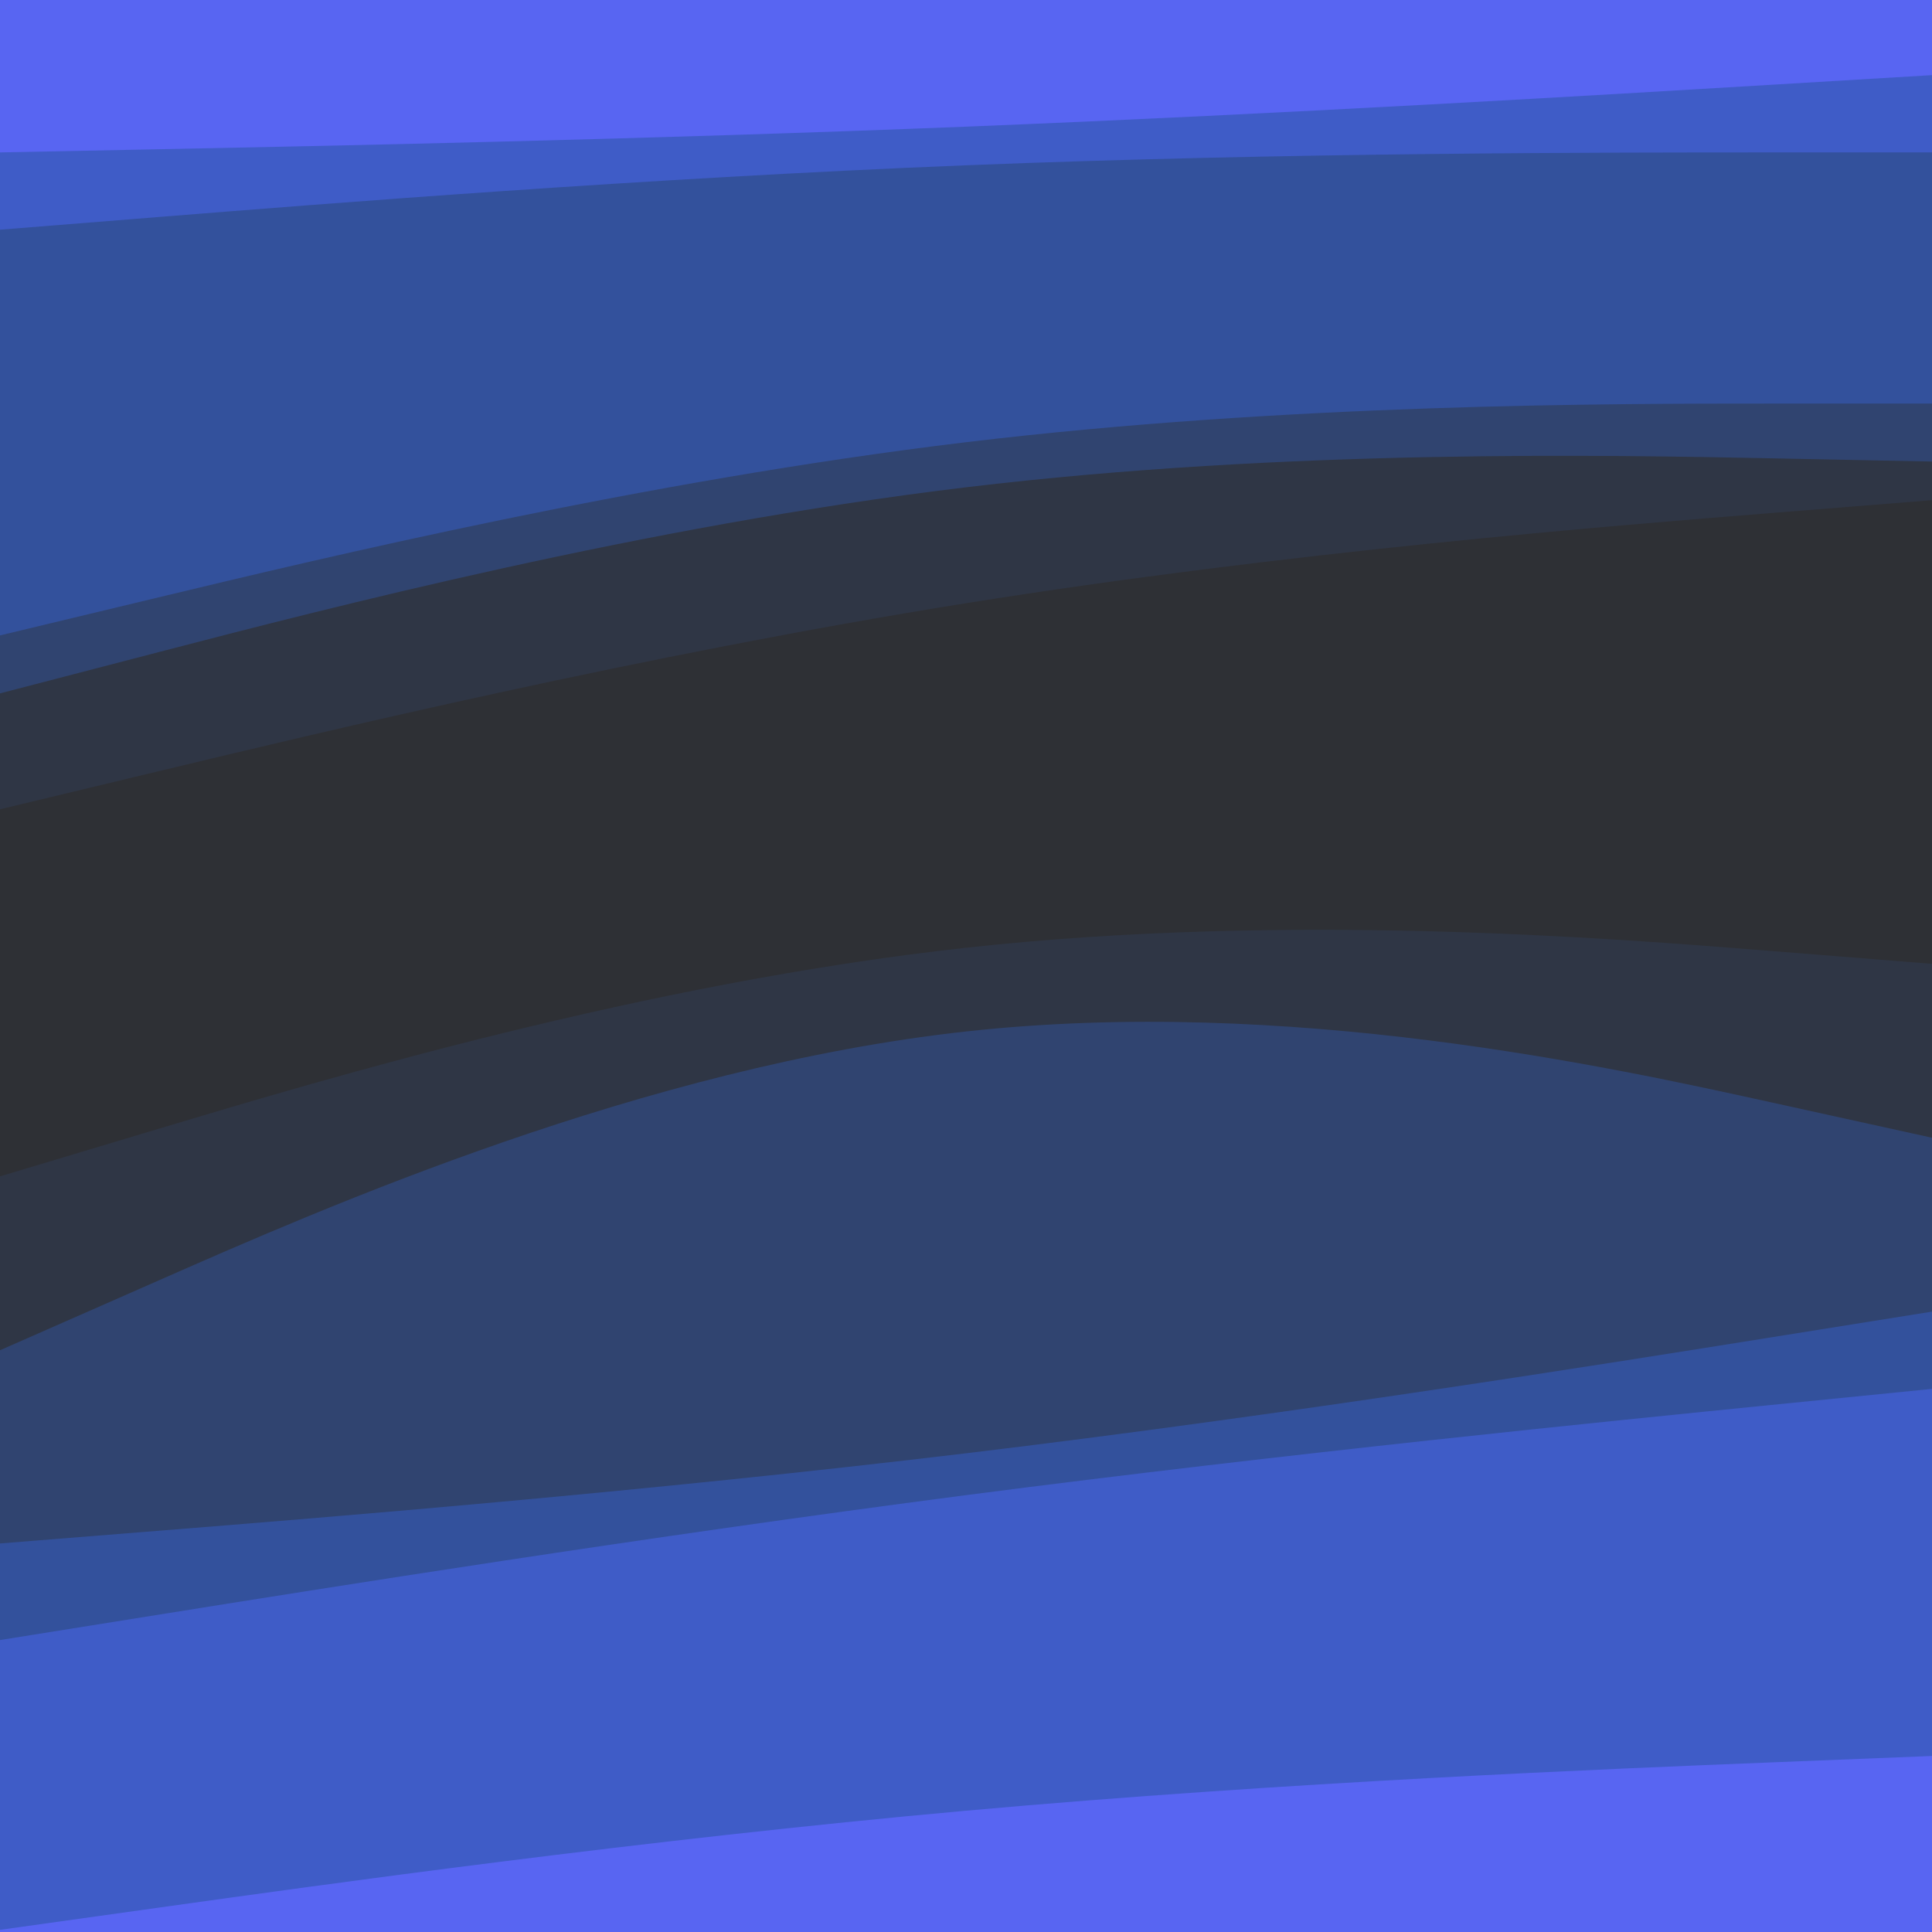
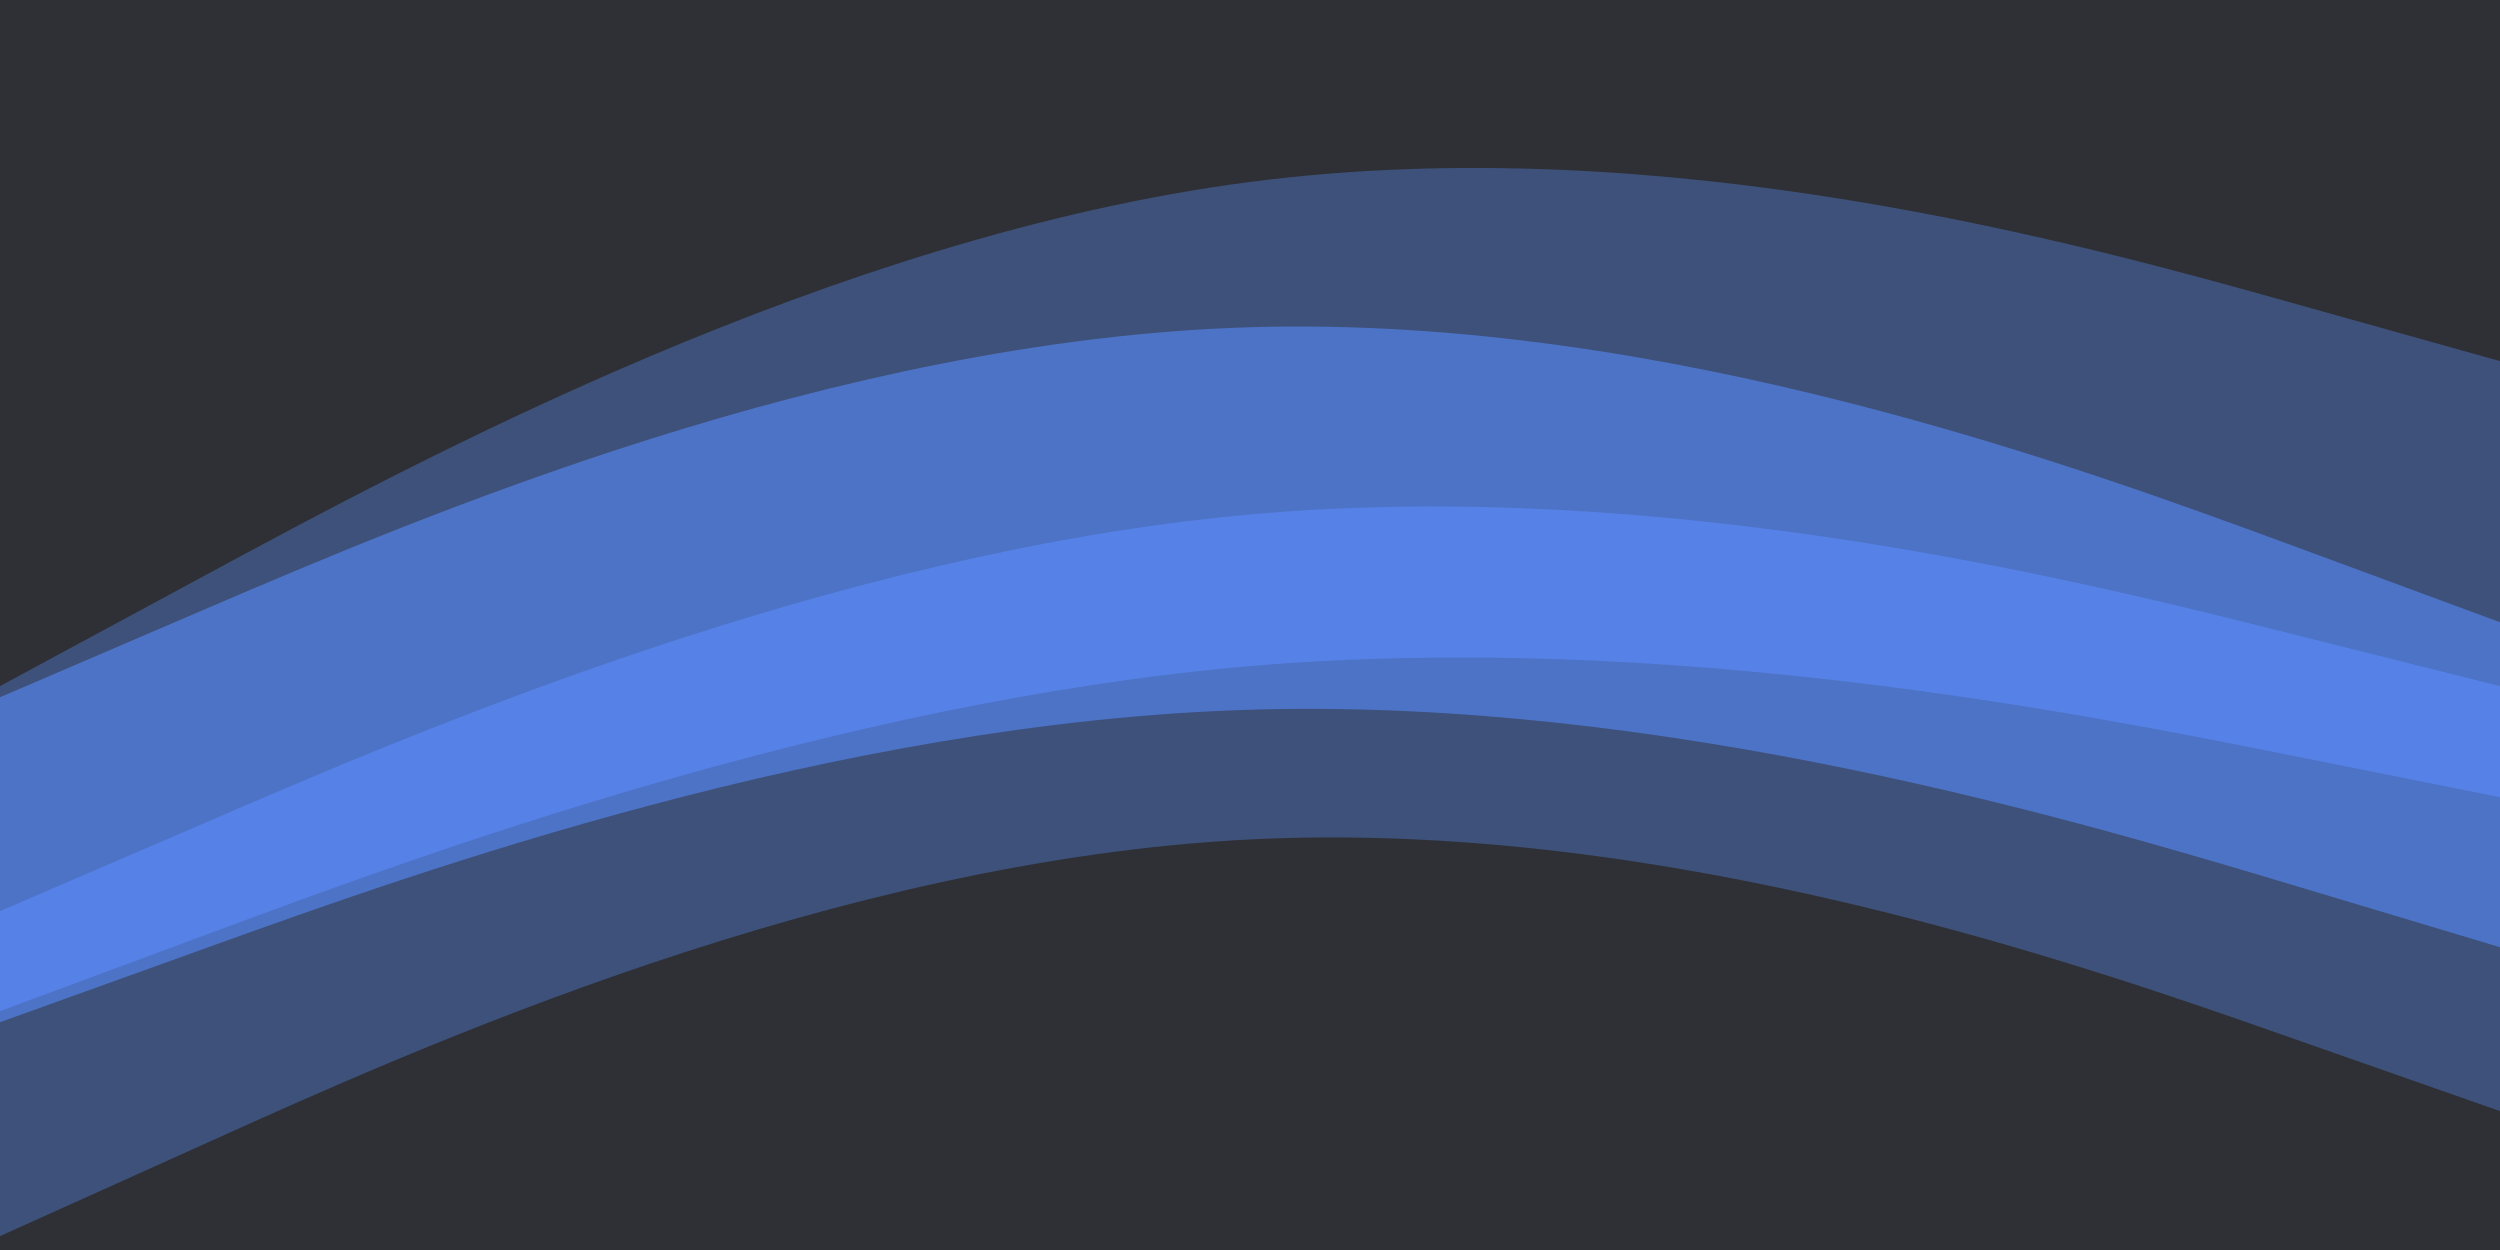
- <svg xmlns="http://www.w3.org/2000/svg" id="visual" viewBox="0 0 900 900" width="900" height="900" version="1.1">
-   <path d="M0 73L75 71.5C150 70 300 67 450 61C600 55 750 46 825 41.5L900 37L900 0L825 0C750 0 600 0 450 0C300 0 150 0 75 0L0 0Z" fill="#5865f2" />
-   <path d="M0 109L75 103C150 97 300 85 450 79C600 73 750 73 825 73L900 73L900 35L825 39.5C750 44 600 53 450 59C300 65 150 68 75 69.5L0 71Z" fill="#3f5cc7" />
-   <path d="M0 298L75 280C150 262 300 226 450 208C600 190 750 190 825 190L900 190L900 71L825 71C750 71 600 71 450 77C300 83 150 95 75 101L0 107Z" fill="#33519c" />
-   <path d="M0 325L75 305.5C150 286 300 247 450 229C600 211 750 214 825 215.5L900 217L900 188L825 188C750 188 600 188 450 206C300 224 150 260 75 278L0 296Z" fill="#304470" />
-   <path d="M0 379L75 361C150 343 300 307 450 283C600 259 750 247 825 241L900 235L900 215L825 213.5C750 212 600 209 450 227C300 245 150 284 75 303.5L0 323Z" fill="#2f3645" />
-   <path d="M0 523L75 494.5C150 466 300 409 450 382C600 355 750 358 825 359.5L900 361L900 233L825 239C750 245 600 257 450 281C300 305 150 341 75 359L0 377Z" fill="#2e3035" />
-   <path d="M0 550L75 527.5C150 505 300 460 450 443.5C600 427 750 439 825 445L900 451L900 359L825 357.5C750 356 600 353 450 380C300 407 150 464 75 492.5L0 521Z" fill="#2e3035" />
-   <path d="M0 631L75 598C150 565 300 499 450 482.5C600 466 750 499 825 515.5L900 532L900 449L825 443C750 437 600 425 450 441.5C300 458 150 503 75 525.5L0 548Z" fill="#2f3645" />
-   <path d="M0 721L75 715C150 709 300 697 450 679C600 661 750 637 825 625L900 613L900 530L825 513.5C750 497 600 464 450 480.5C300 497 150 563 75 596L0 629Z" fill="#304470" />
-   <path d="M0 766L75 754C150 742 300 718 450 698.5C600 679 750 664 825 656.5L900 649L900 611L825 623C750 635 600 659 450 677C300 695 150 707 75 713L0 719Z" fill="#33519c" />
-   <path d="M0 901L75 890.5C150 880 300 859 450 845.5C600 832 750 826 825 823L900 820L900 647L825 654.5C750 662 600 677 450 696.5C300 716 150 740 75 752L0 764Z" fill="#3f5cc7" />
-   <path d="M0 901L75 901C150 901 300 901 450 901C600 901 750 901 825 901L900 901L900 818L825 821C750 824 600 830 450 843.5C300 857 150 878 75 888.5L0 899Z" fill="#5865f2" />
+ <svg xmlns="http://www.w3.org/2000/svg" id="visual" viewBox="0 0 900 450" width="900" height="450" version="1.1">
+   <path d="M0 249L75 208.5C150 168 300 87 450 67.5C600 48 750 90 825 111L900 132L900 0L825 0C750 0 600 0 450 0C300 0 150 0 75 0L0 0Z" fill="#2e3035" />
+   <path d="M0 253L75 220.8C150 188.7 300 124.3 450 119.8C600 115.3 750 170.7 825 198.3L900 226L900 130L825 109C750 88 600 46 450 65.5C300 85 150 166 75 206.5L0 247Z" fill="#3d517a" />
+   <path d="M0 330L75 297.7C150 265.3 300 200.7 450 187.2C600 173.7 750 211.3 825 230.2L900 249L900 224L825 196.3C750 168.7 600 113.3 450 117.8C300 122.3 150 186.7 75 218.8L0 251Z" fill="#4d73c6" />
+   <path d="M0 366L75 338.2C150 310.3 300 254.7 450 241.8C600 229 750 259 825 274L900 289L900 247L825 228.2C750 209.3 600 171.7 450 185.2C300 198.7 150 263.3 75 295.7L0 328Z" fill="#5681e6" />
+   <path d="M0 370L75 343C150 316 300 262 450 257.5C600 253 750 298 825 320.5L900 343L900 287L825 272C750 257 600 227 450 239.8C300 252.7 150 308.3 75 336.2L0 364Z" fill="#4d73c6" />
+   <path d="M0 447L75 413.2C150 379.3 300 311.7 450 304.2C600 296.7 750 349.3 825 375.7L900 402L900 341L825 318.5C750 296 600 251 450 255.5C300 260 150 314 75 341L0 368Z" fill="#3d517a" />
+   <path d="M0 451L75 451C150 451 300 451 450 451C600 451 750 451 825 451L900 451L900 400L825 373.7C750 347.3 600 294.7 450 302.2C300 309.7 150 377.3 75 411.2L0 445Z" fill="#2e3035" />
</svg>
